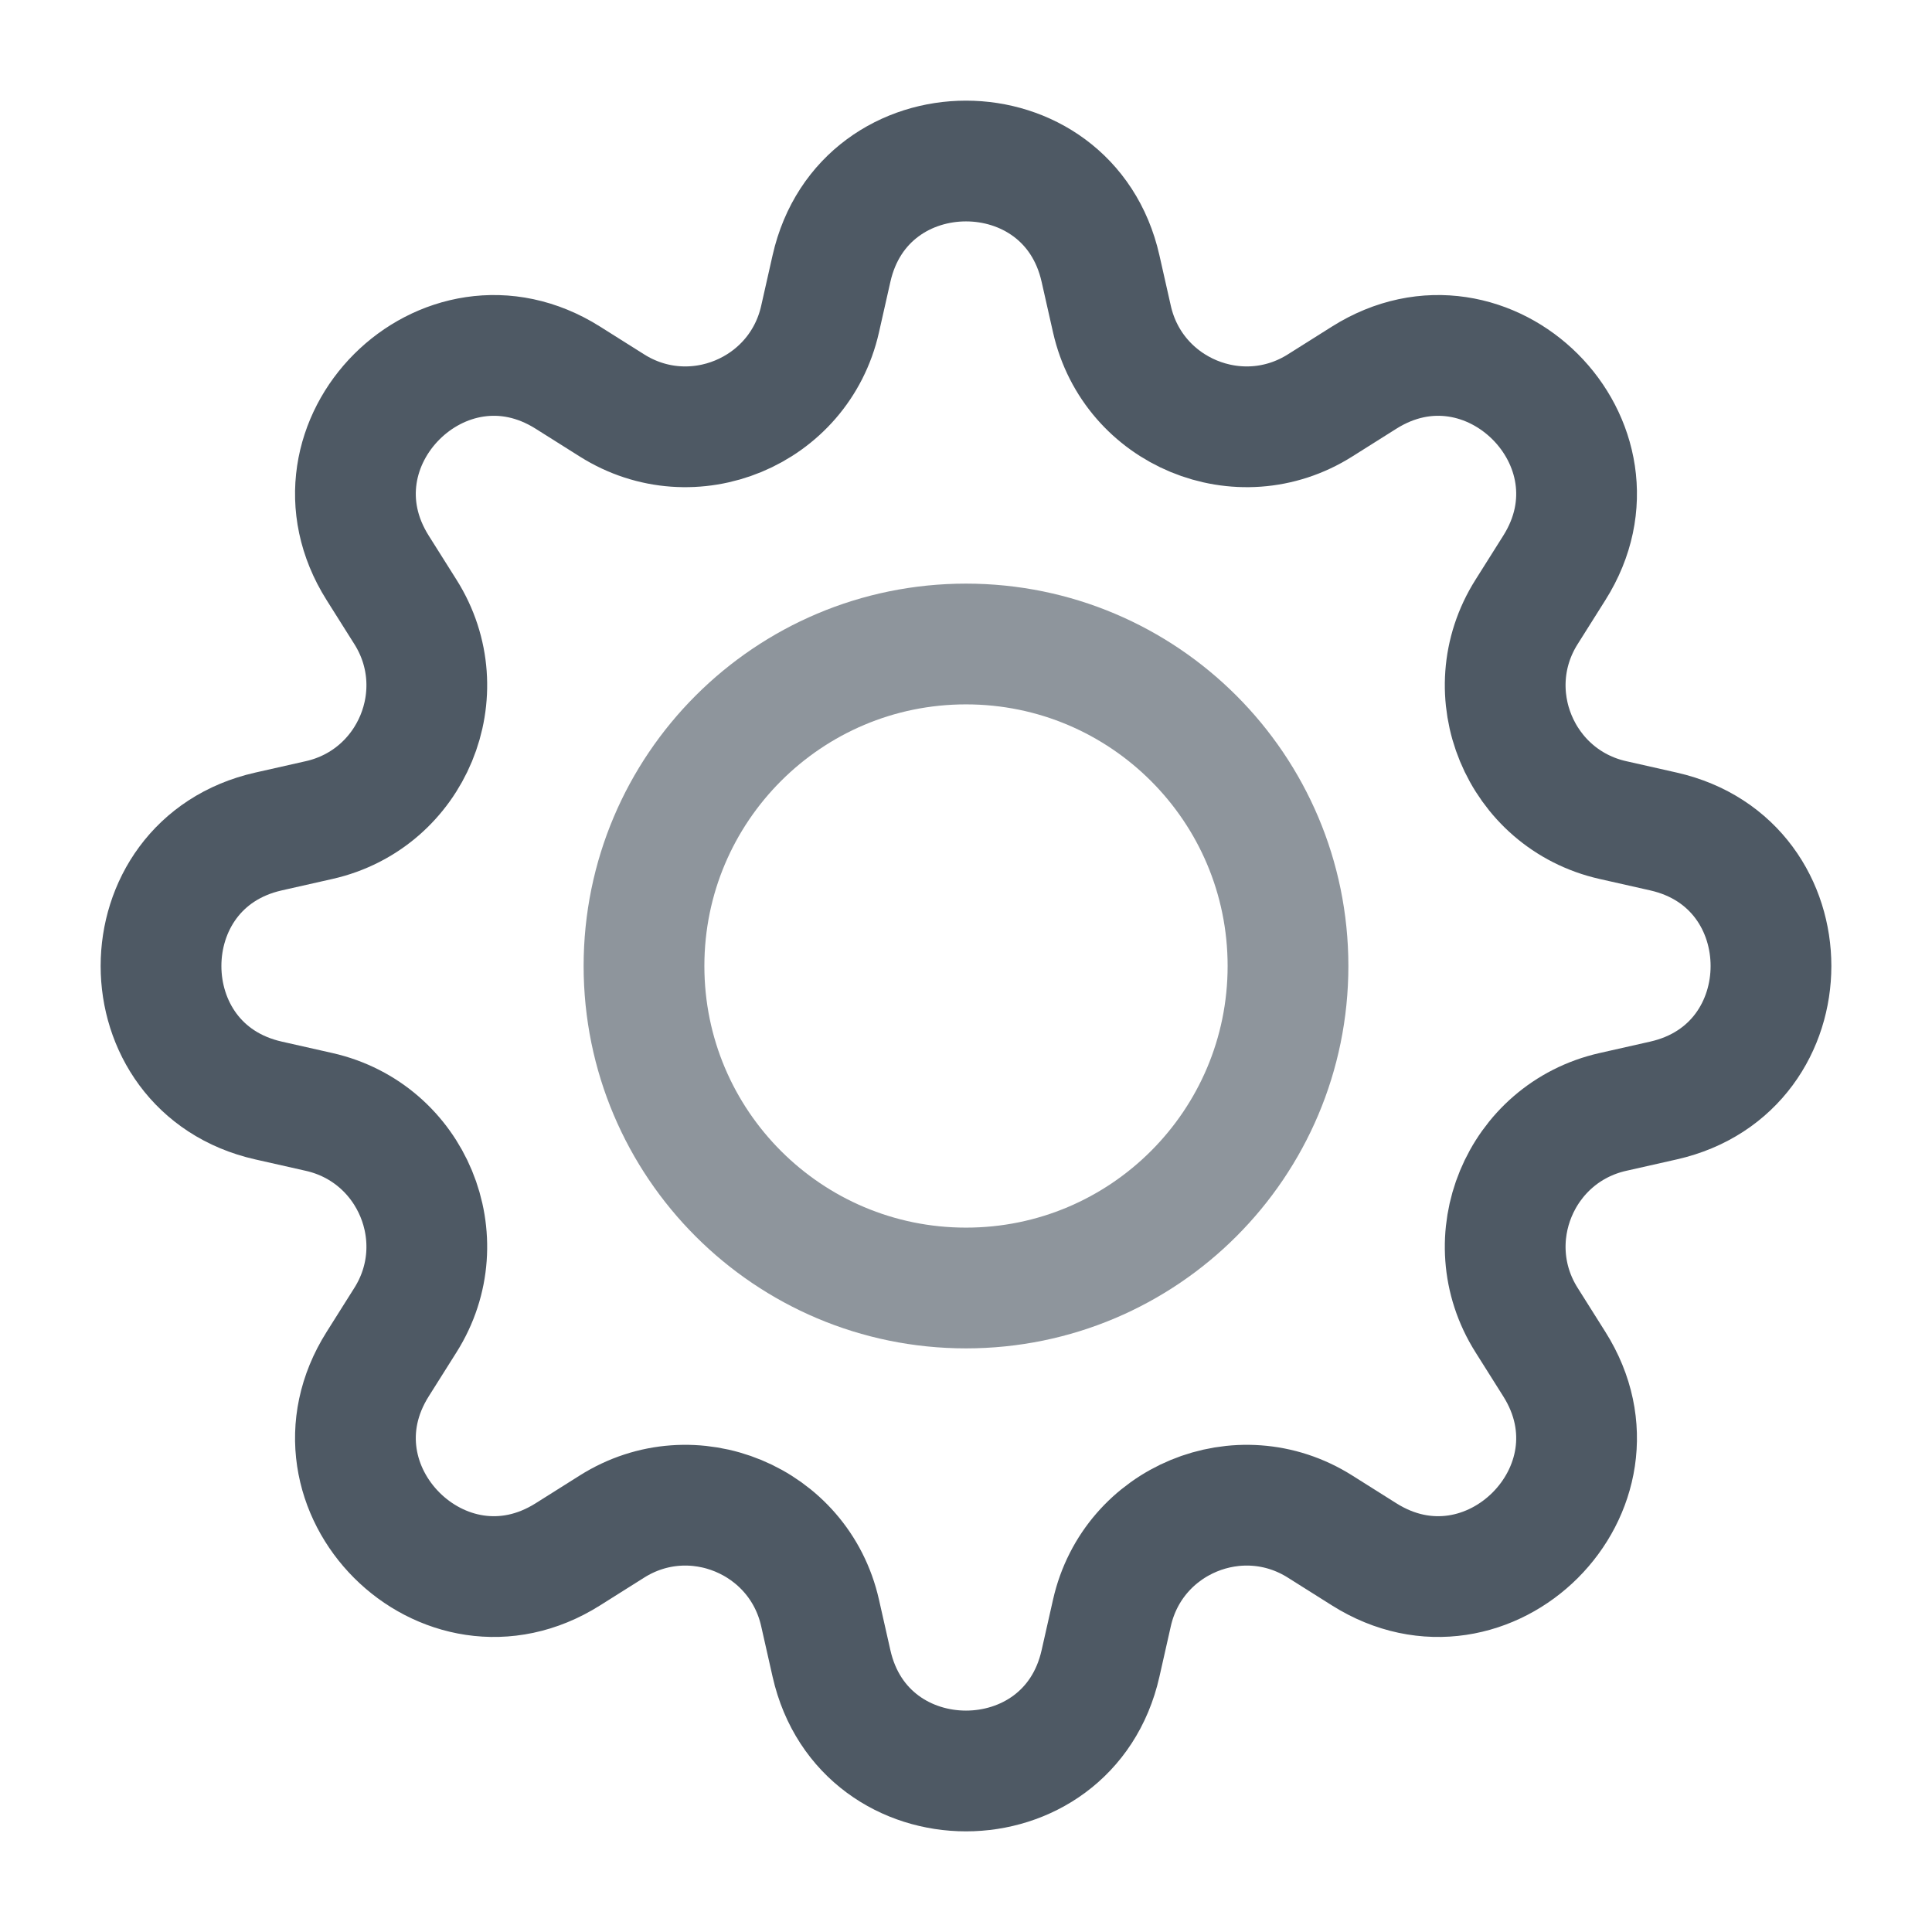
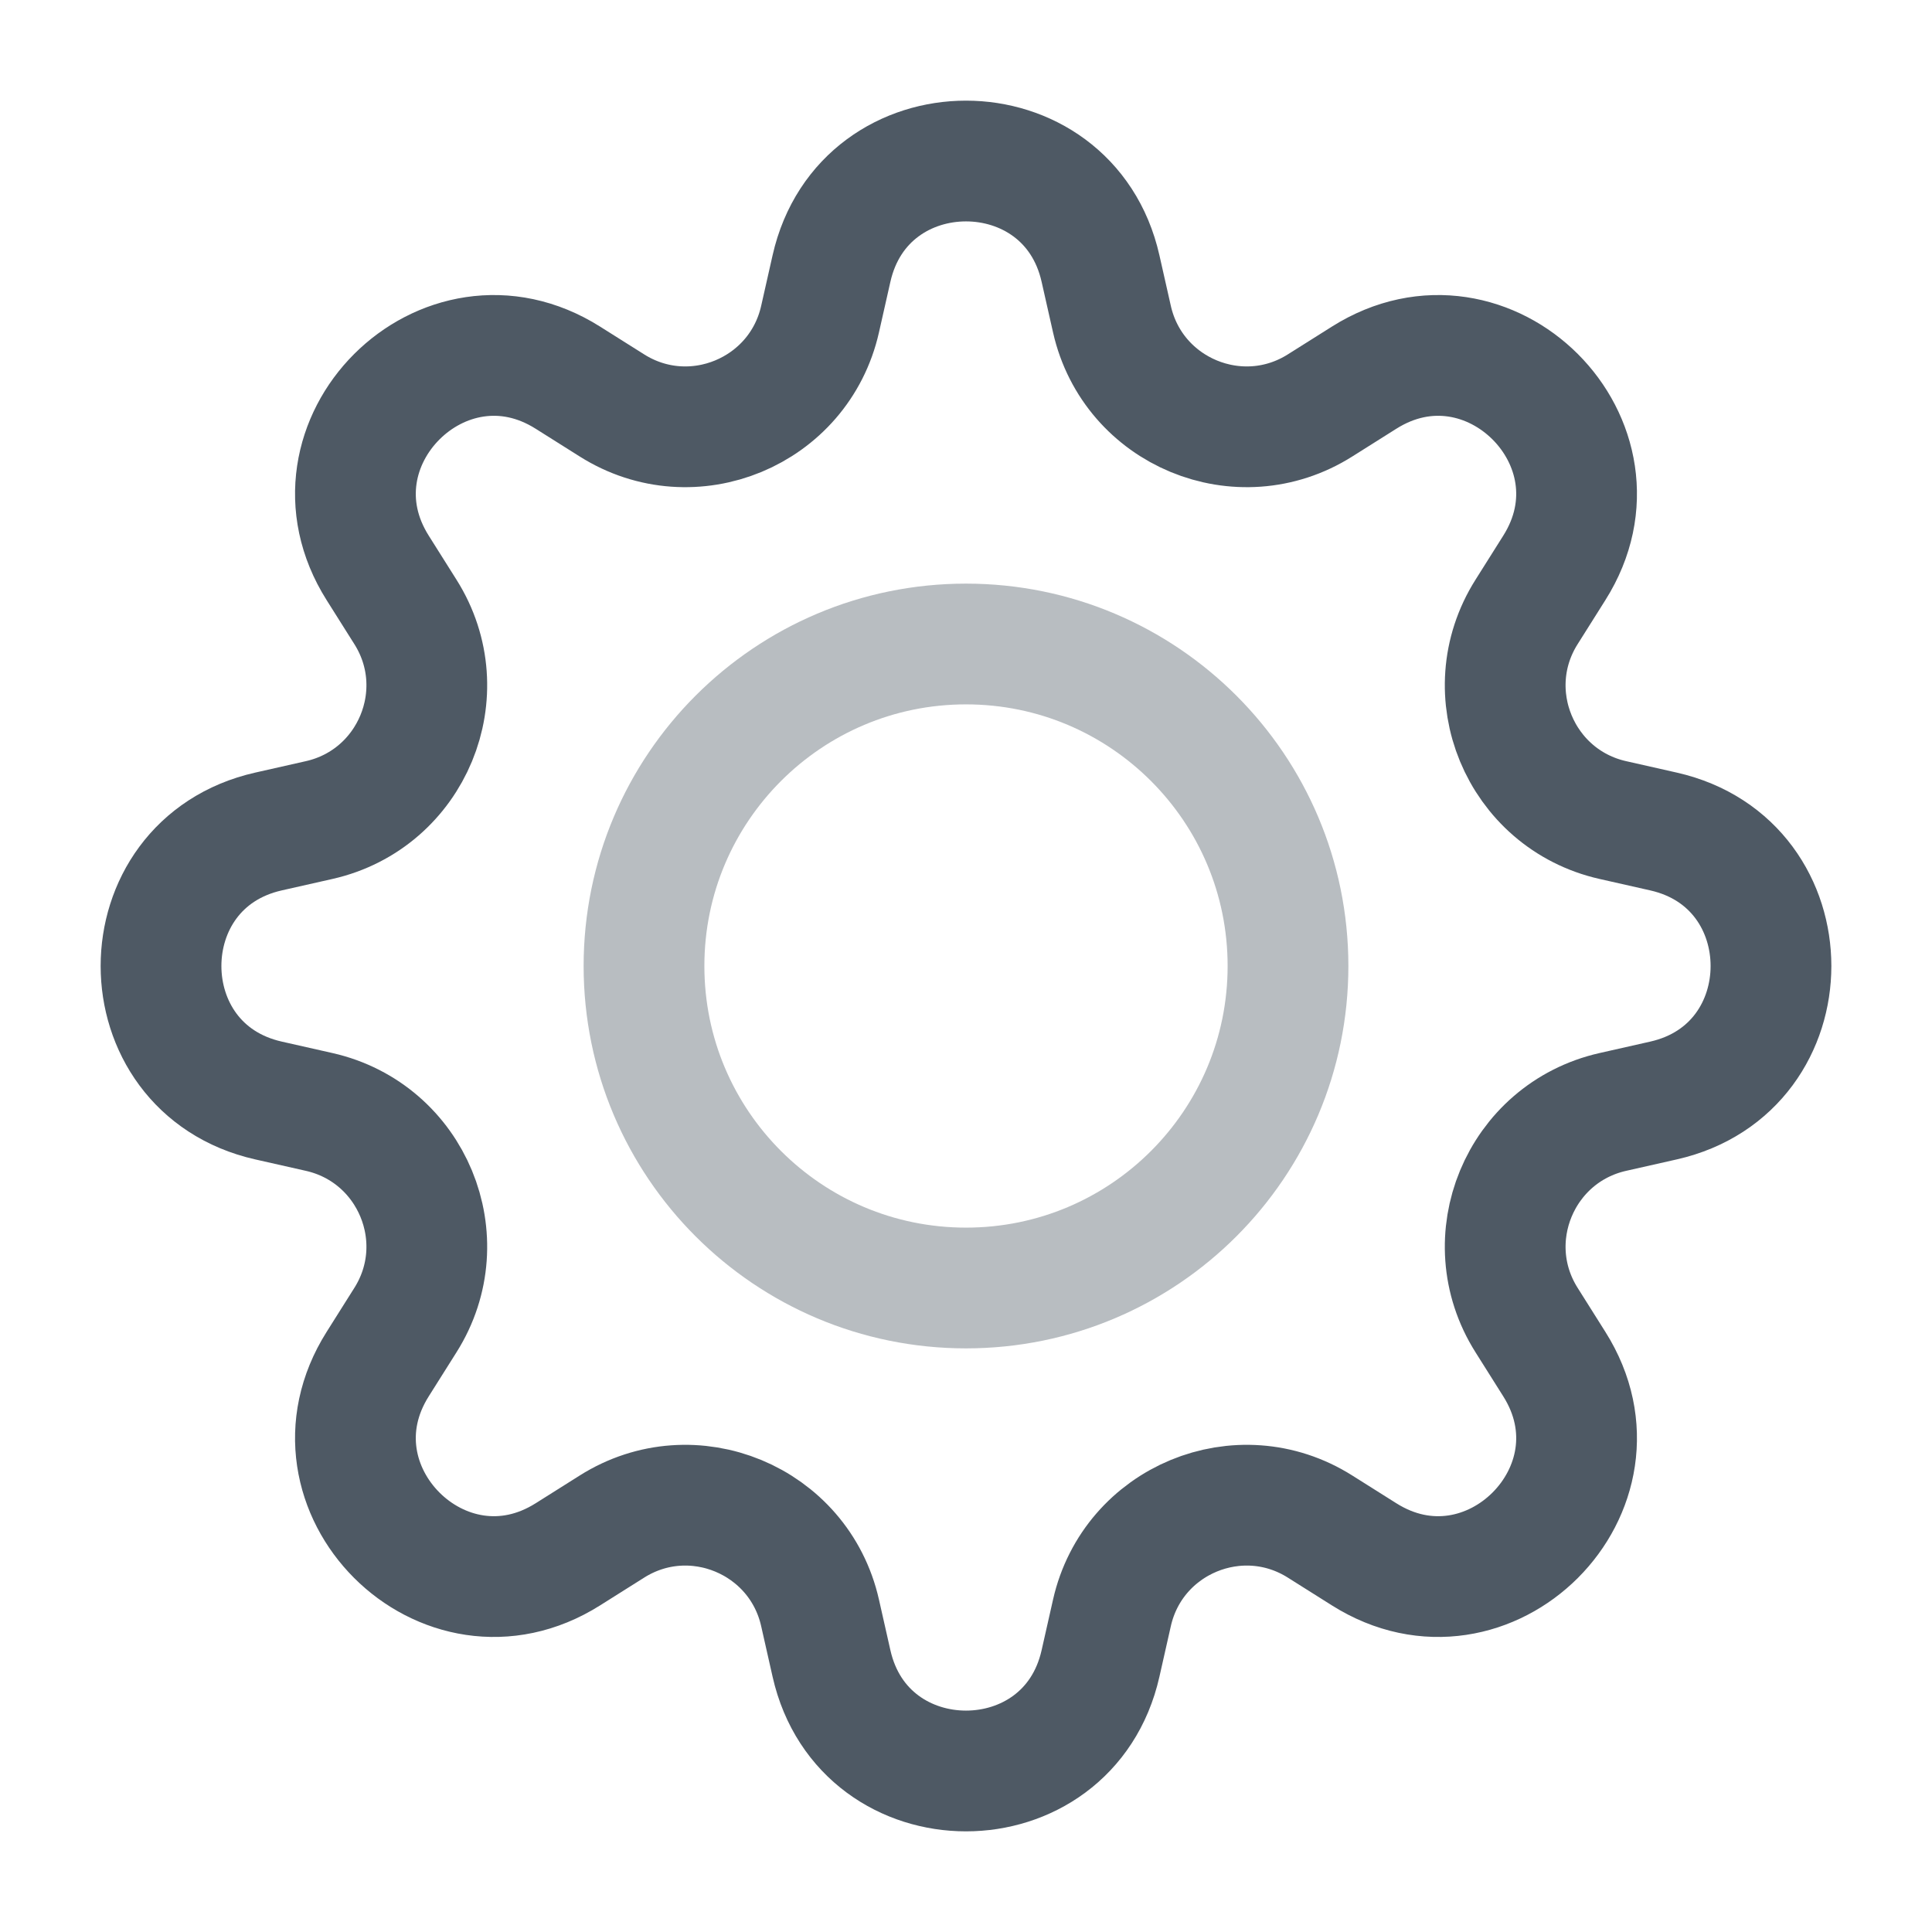
<svg xmlns="http://www.w3.org/2000/svg" width="24" height="24" viewBox="0 0 24 24" fill="none">
-   <circle opacity="0.64" cx="12" cy="12" r="4" stroke="#4E5964" stroke-width="1.5" />
+   <circle opacity="0.4" cx="12" cy="12" r="4" stroke="#4E5964" stroke-width="1.5" />
  <path d="M10.329 3.336C10.731 1.555 13.269 1.555 13.671 3.336L13.813 3.965C14.074 5.119 15.399 5.668 16.399 5.036L16.945 4.692C18.489 3.717 20.283 5.511 19.308 7.055L18.964 7.601C18.332 8.601 18.881 9.926 20.035 10.187L20.664 10.329C22.445 10.731 22.445 13.269 20.664 13.671L20.035 13.813C18.881 14.074 18.332 15.399 18.964 16.399L19.308 16.945C20.283 18.489 18.489 20.283 16.945 19.308L16.399 18.964C15.399 18.332 14.074 18.881 13.813 20.035L13.671 20.664C13.269 22.445 10.731 22.445 10.329 20.664L10.187 20.035C9.926 18.881 8.601 18.332 7.601 18.964L7.055 19.308C5.511 20.283 3.717 18.489 4.692 16.945L5.036 16.399C5.668 15.399 5.119 14.074 3.965 13.813L3.336 13.671C1.555 13.269 1.555 10.731 3.336 10.329L3.965 10.187C5.119 9.926 5.668 8.601 5.036 7.601L4.692 7.055C3.717 5.511 5.511 3.717 7.055 4.692L7.601 5.036C8.601 5.668 9.926 5.119 10.187 3.965L10.329 3.336Z" stroke="#4E5964" stroke-width="1.5" />
</svg>
